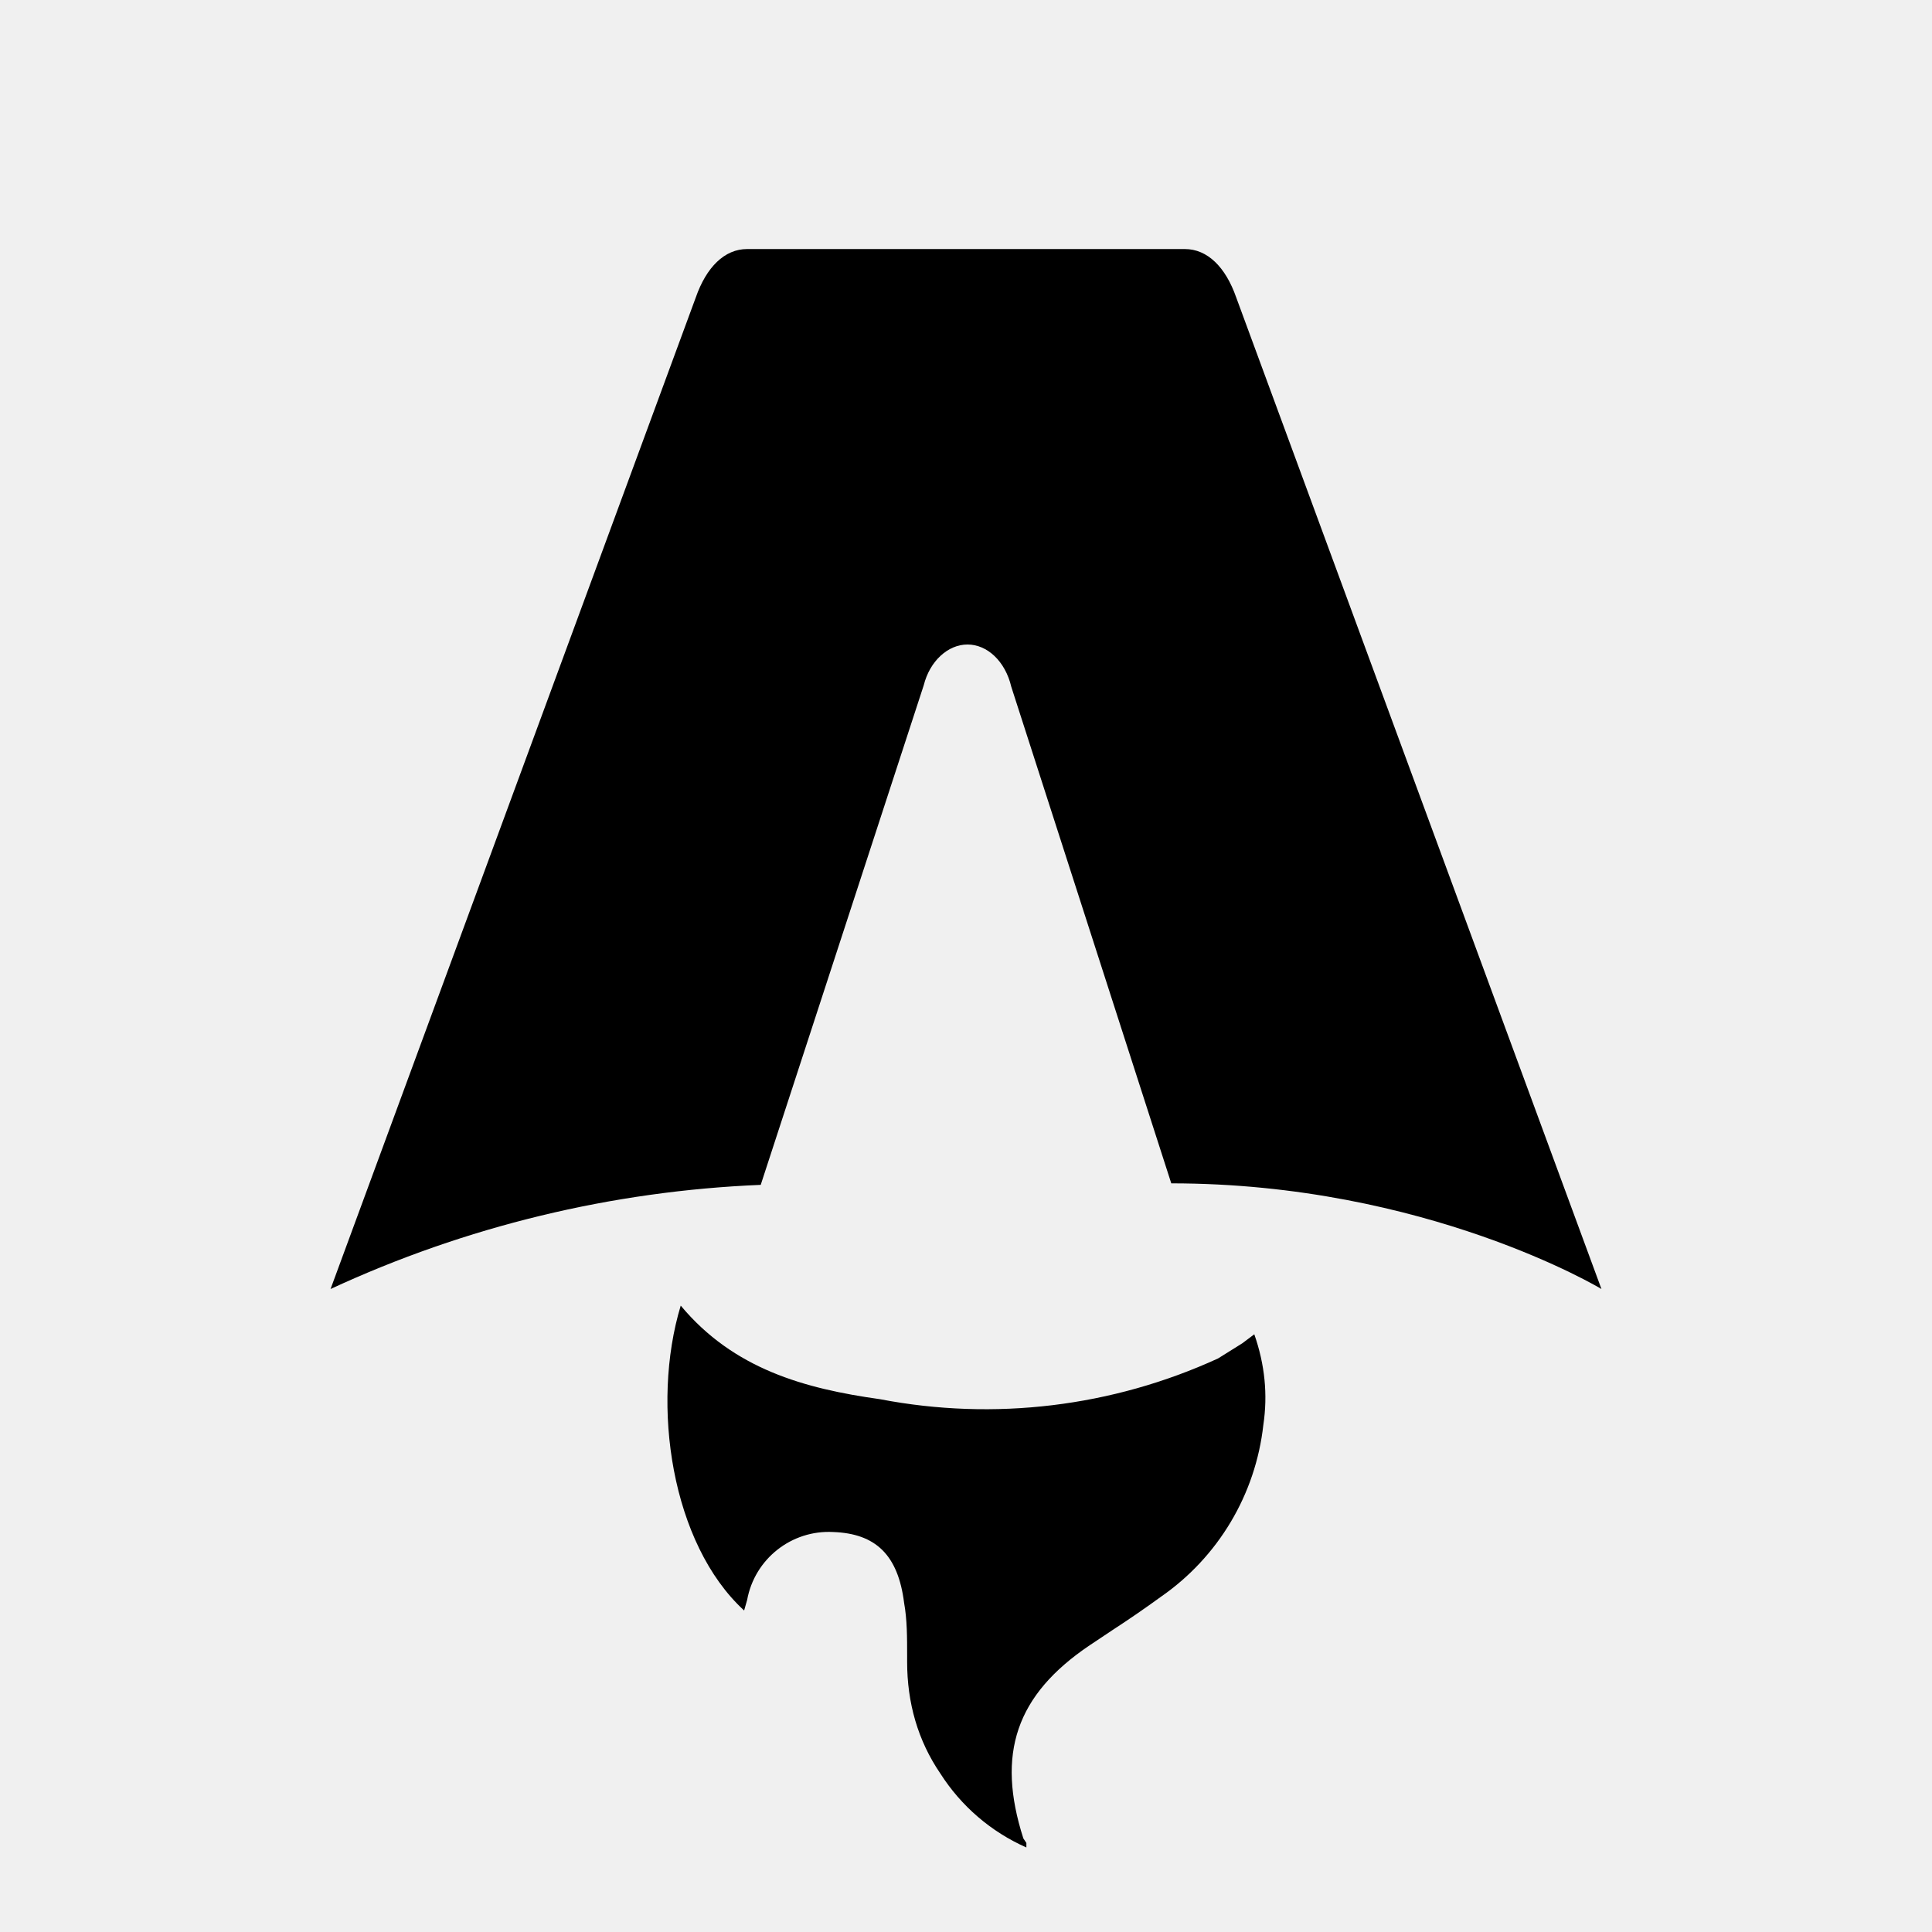
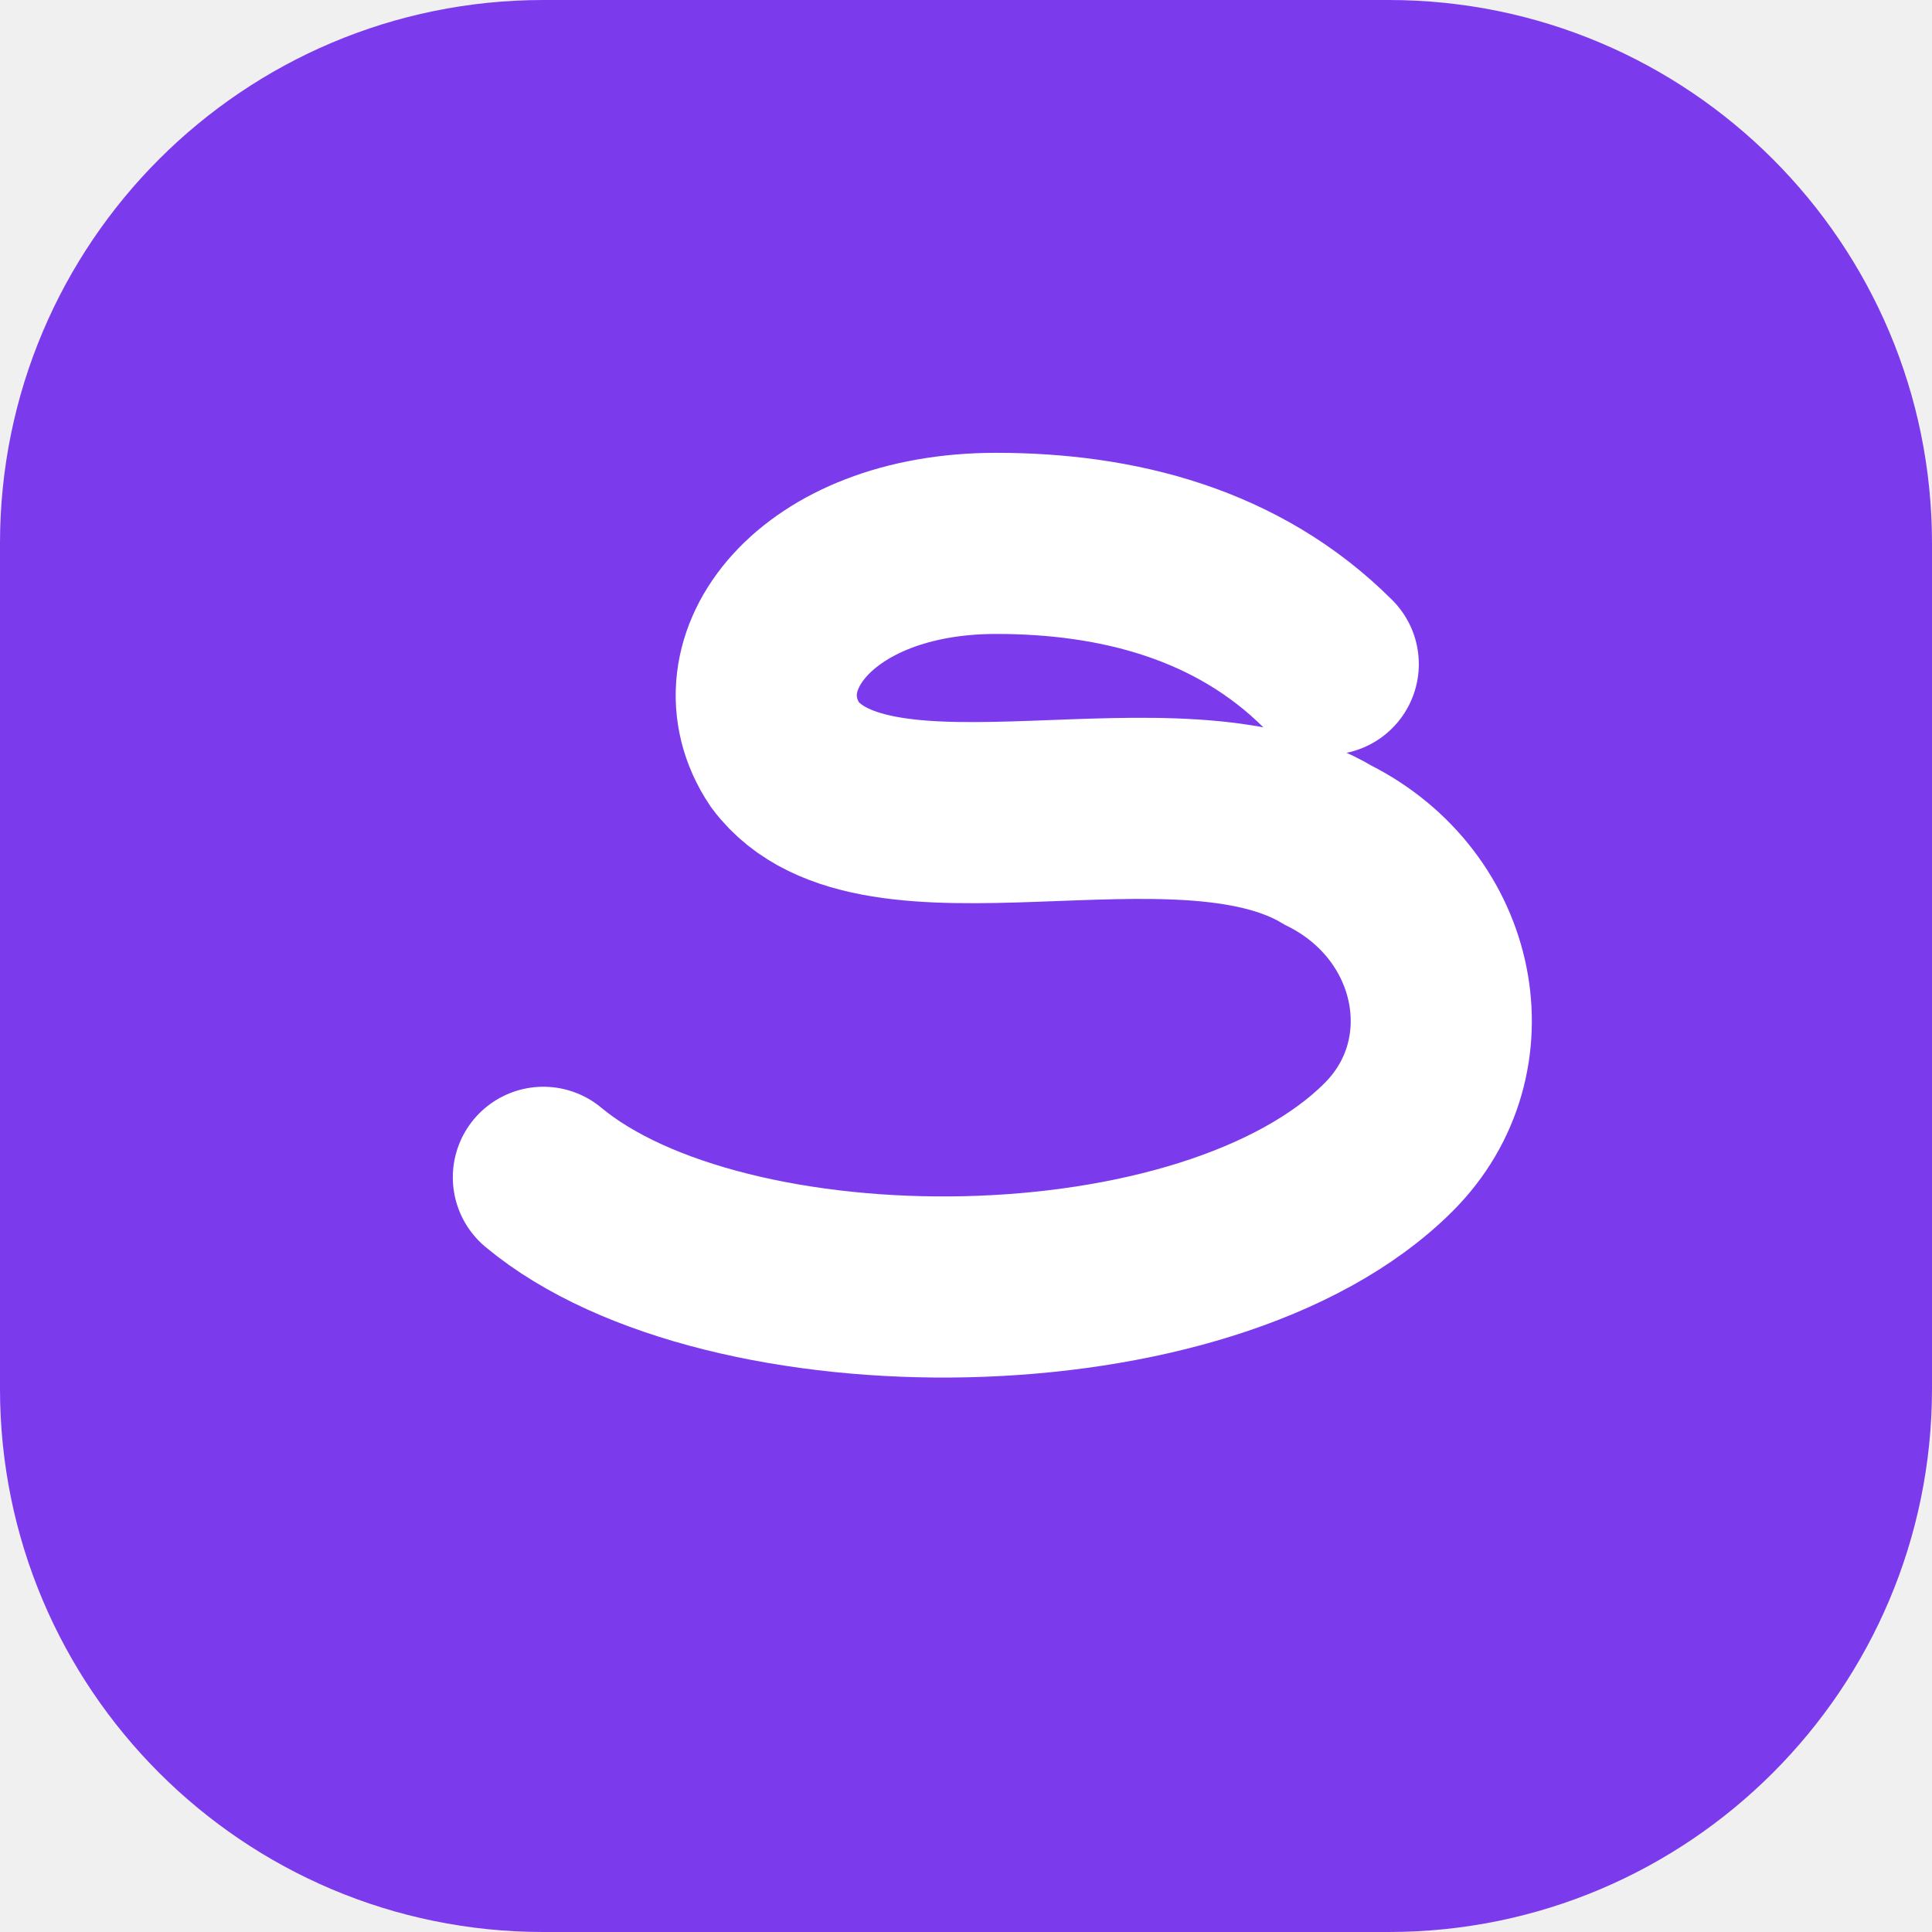
- <svg xmlns="http://www.w3.org/2000/svg" fill="none" viewBox="0 0 128 128">
-   <path d="M50.4 78.5a75.1 75.1 0 0 0-28.5 6.9l24.2-65.7c.7-2 1.9-3.2 3.4-3.2h29c1.5 0 2.7 1.2 3.4 3.2l24.2 65.7s-11.6-7-28.5-7L67 45.5c-.4-1.7-1.6-2.8-2.9-2.8-1.3 0-2.5 1.1-2.9 2.7L50.4 78.5Zm-1.1 28.2Zm-4.2-20.2c-2 6.6-.6 15.8 4.2 20.2a17.5 17.5 0 0 1 .2-.7 5.5 5.5 0 0 1 5.7-4.5c2.8.1 4.3 1.5 4.7 4.7.2 1.1.2 2.3.2 3.5v.4c0 2.7.7 5.2 2.2 7.4a13 13 0 0 0 5.7 4.9v-.3l-.2-.3c-1.8-5.6-.5-9.5 4.4-12.8l1.5-1a73 73 0 0 0 3.2-2.2 16 16 0 0 0 6.8-11.4c.3-2 .1-4-.6-6l-.8.6-1.6 1a37 37 0 0 1-22.4 2.7c-5-.7-9.7-2-13.2-6.2Z" />
-   <style>
-         path { fill: #000; }
-         @media (prefers-color-scheme: dark) {
-             path { fill: #FFF; }
-         }
-     </style>
+ <svg xmlns="http://www.w3.org/2000/svg" viewBox="0 0 64 64" role="img" aria-label="Snoodle Doodle HQ">
+   <rect width="64" height="64" rx="18" fill="#7c3aed" />
+   <path d="M18 39c6 5 22 5 28-1 3-3 2-8-2-10-5-3-15 1-18-3-2-3 1-7 7-7 4 0 8 1 11 4" fill="none" stroke="white" stroke-width="6" stroke-linecap="round" />
</svg>
